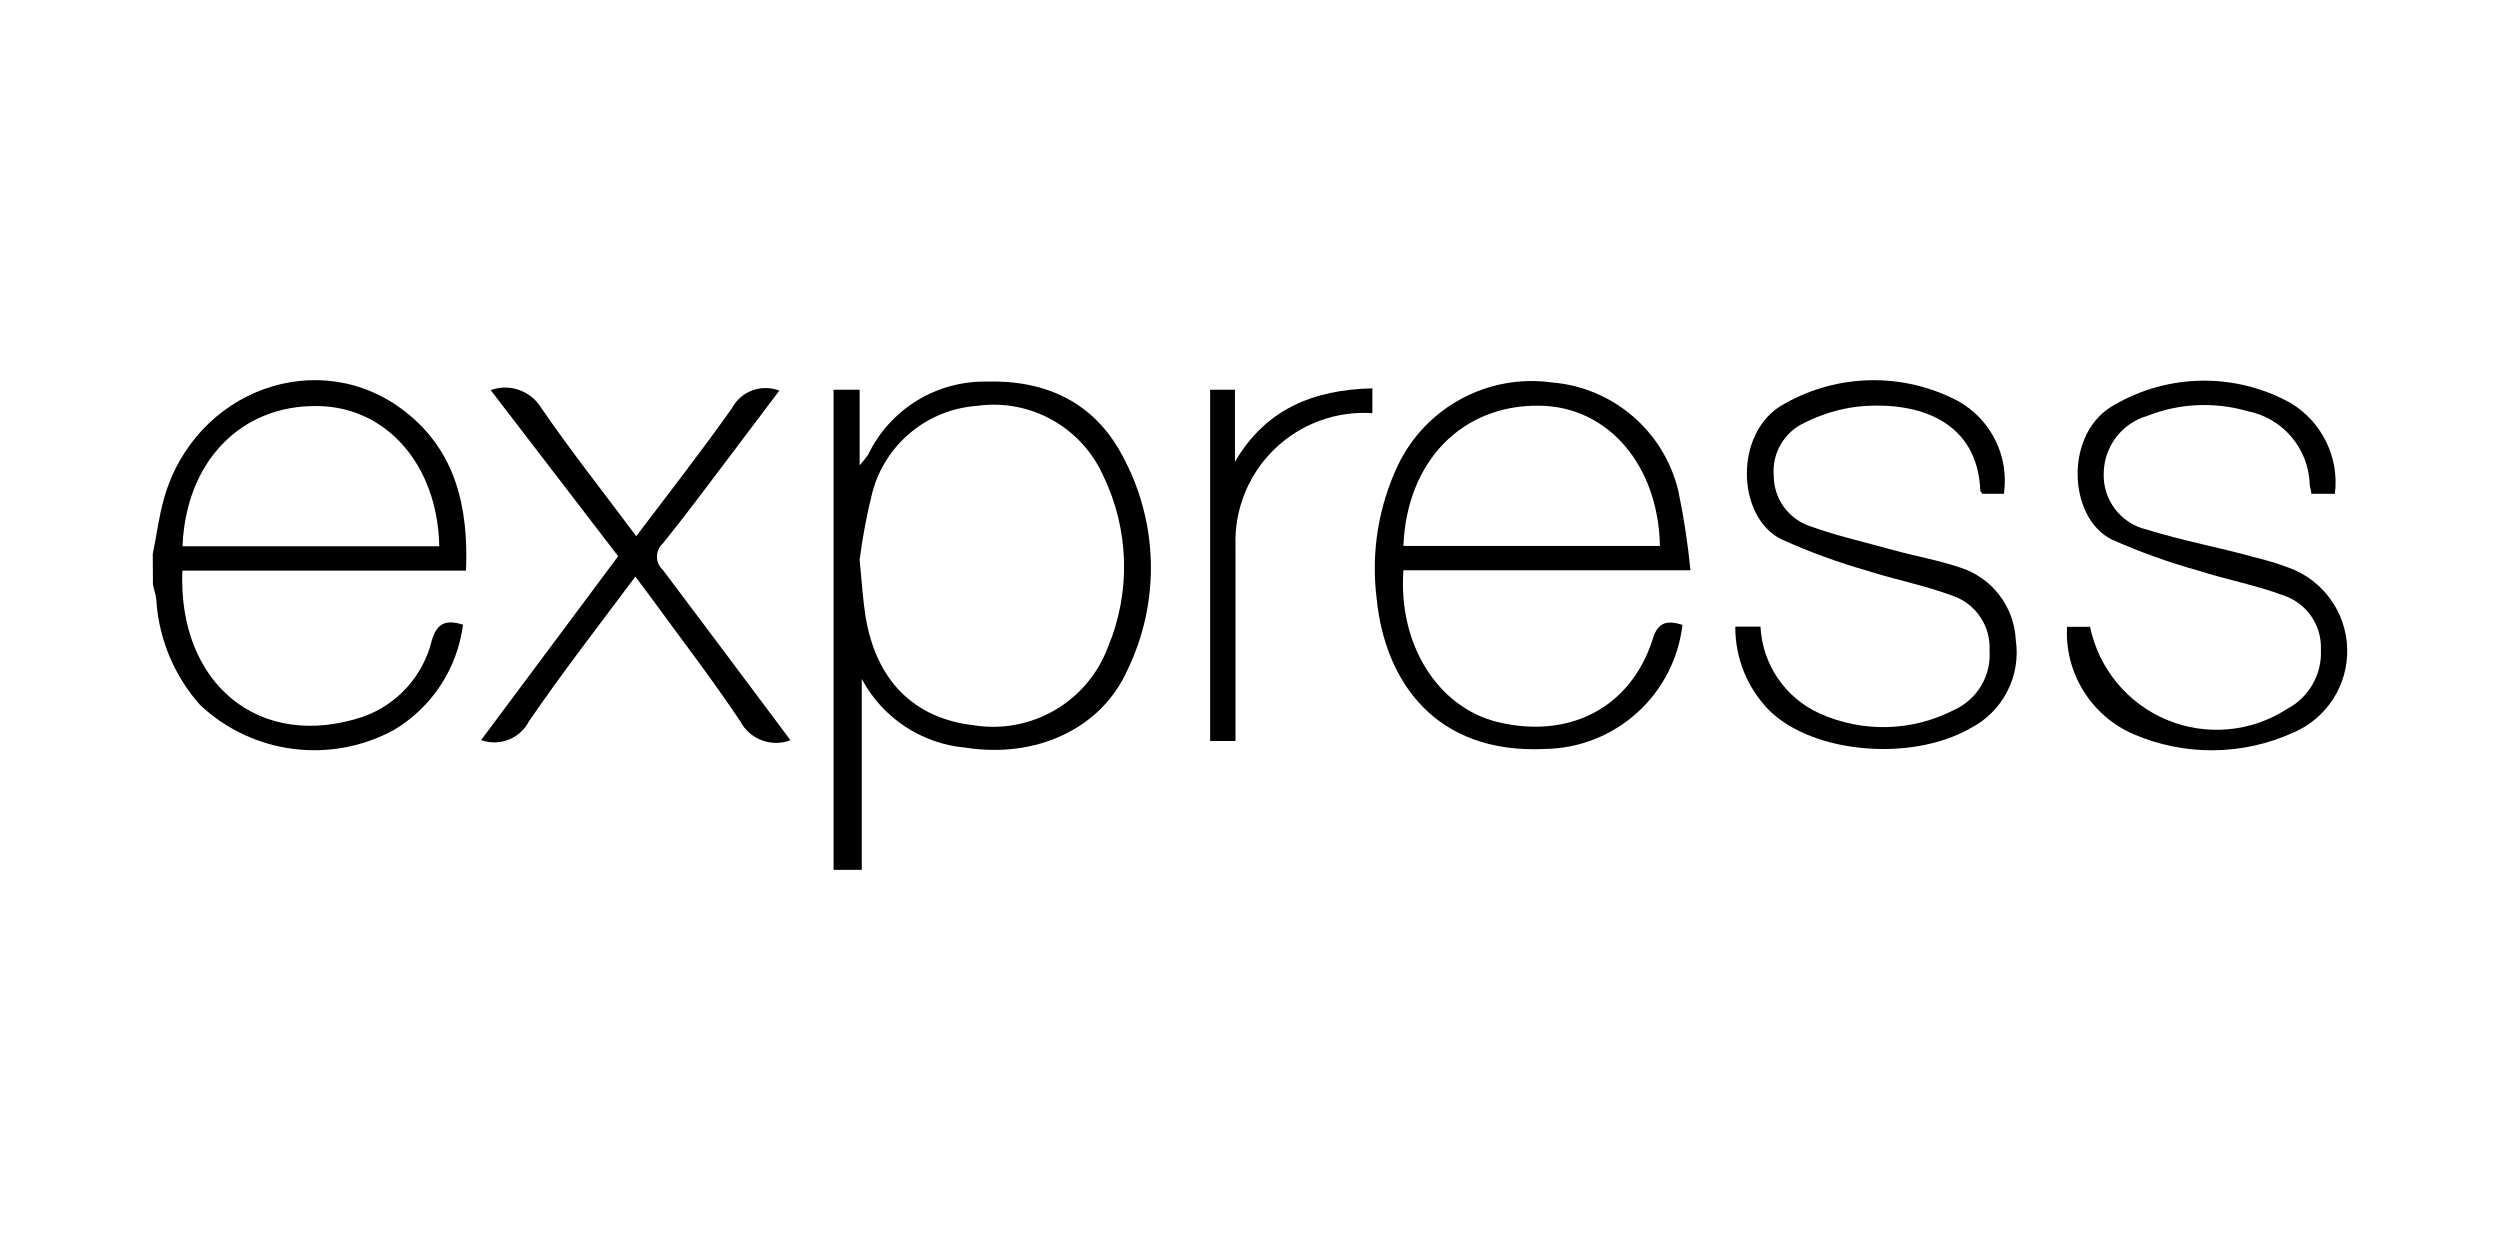
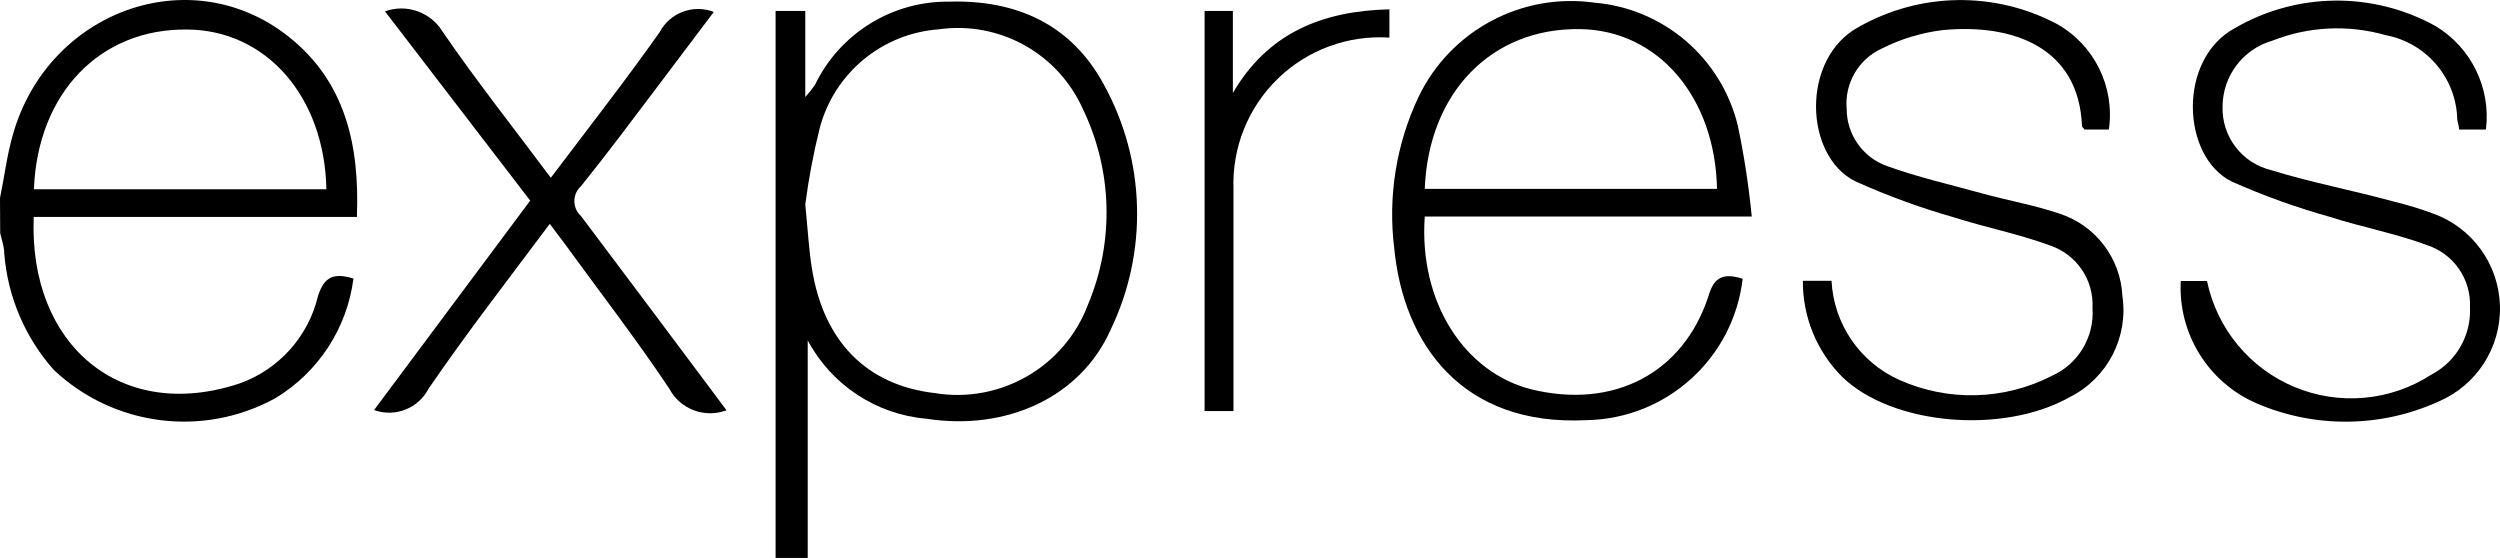
- <svg xmlns="http://www.w3.org/2000/svg" id="Express" viewBox="0 0 120 60" version="1.1" width="120" height="60">
+ <svg xmlns="http://www.w3.org/2000/svg" id="Express" viewBox="0 0 224.054 50" version="1.1" width="224.054" height="50">
  <defs id="defs22" />
-   <g id="original-wordmark" transform="matrix(0.8510153,0,0,0.8510153,5.519842,-24.47269)">
+   <g id="original-wordmark" transform="matrix(1.810159,0,0,1.810159,-3.85564,-90.86661)">
    <path d="M 40.53,77.82 V 50.74 H 42 V 55 a 5.57,5.57 0 0 0 0.48,-0.6 7.28,7.28 0 0 1 6.64,-4.12 c 3.35,-0.1 6.07,1.14 7.67,4.12 a 13.24,13.24 0 0 1 0.32,12.14 c -1.49,3.34 -5.17,5 -9.11,4.39 A 7.37,7.37 0 0 1 42.12,67.05 V 77.82 Z M 42,60.32 c 0.13,1.32 0.18,2.26 0.33,3.18 0.58,3.62 2.72,5.77 6.08,6.16 A 6.91,6.91 0 0 0 56,65.27 11.77,11.77 0 0 0 55.74,55.59 6.77,6.77 0 0 0 48.61,51.65 6.59,6.59 0 0 0 42.72,56.52 33.4,33.4 0 0 0 42,60.32 Z" id="path4" />
    <path d="m 88.41,64 a 7.92,7.92 0 0 1 -7.74,7 c -6.16,0.31 -9.05,-3.78 -9.51,-8.5 a 13.62,13.62 0 0 1 1.2,-7.5 8.37,8.37 0 0 1 8.71,-4.67 8,8 0 0 1 7.1,6.09 41.09,41.09 0 0 1 0.69,4.5 H 72.67 c -0.3,4.28 2,7.72 5.26,8.55 4.06,1 7.53,-0.76 8.79,-4.62 C 87,63.86 87.51,63.72 88.41,64 Z M 72.67,59.55 h 14.47 c -0.09,-4.56 -2.93,-7.86 -6.78,-7.91 -4.36,-0.07 -7.5,3.11 -7.69,7.91 z" id="path6" />
    <path d="m 91.39,64.1 h 1.42 a 5.69,5.69 0 0 0 3.34,4.9 8.73,8.73 0 0 0 7.58,-0.2 3.41,3.41 0 0 0 2,-3.35 3.09,3.09 0 0 0 -2.08,-3.09 c -1.56,-0.58 -3.22,-0.9 -4.81,-1.41 A 35.25,35.25 0 0 1 94,59.18 c -2.56,-1.25 -2.72,-6.12 0.18,-7.66 a 10.21,10.21 0 0 1 9.76,-0.15 5.14,5.14 0 0 1 2.6,5.24 h -1.22 c 0,-0.06 -0.11,-0.11 -0.11,-0.17 -0.15,-3.89 -3.41,-5.09 -6.91,-4.75 a 9.17,9.17 0 0 0 -3,0.91 3,3 0 0 0 -1.74,3 3,3 0 0 0 2,2.82 c 1.54,0.56 3.15,0.92 4.73,1.36 1.27,0.35 2.59,0.58 3.82,1 a 4.51,4.51 0 0 1 3.1,4.07 4.81,4.81 0 0 1 -2.59,5 c -3.34,1.89 -8.84,1.39 -11.29,-1 A 6.67,6.67 0 0 1 91.39,64.1 Z" id="path8" />
    <path d="m 125.21,56.61 h -1.33 c 0,-0.18 -0.07,-0.34 -0.09,-0.49 a 4.35,4.35 0 0 0 -3.54,-4.18 8.73,8.73 0 0 0 -5.61,0.27 3.41,3.41 0 0 0 -2.47,3.25 3.14,3.14 0 0 0 2.4,3.16 c 2,0.62 4.05,1 6.08,1.56 a 17,17 0 0 1 1.94,0.59 5,5 0 0 1 0.27,9.31 11.13,11.13 0 0 1 -9,0.09 6.24,6.24 0 0 1 -3.76,-6.06 h 0.56 0.74 a 7.29,7.29 0 0 0 11.1,4.64 3.57,3.57 0 0 0 1.92,-3.34 3.09,3.09 0 0 0 -2.11,-3.07 c -1.56,-0.58 -3.22,-0.89 -4.81,-1.4 a 35.43,35.43 0 0 1 -4.87,-1.75 c -2.5,-1.23 -2.7,-6.06 0.15,-7.6 a 10.07,10.07 0 0 1 9.92,-0.11 5.23,5.23 0 0 1 2.51,5.13 z" id="path10" />
    <path d="M 38.1,70.51 A 2.29,2.29 0 0 1 35.26,69.43 C 33.63,66.99 31.83,64.66 30.1,62.28 l -0.75,-1 c -2.06,2.76 -4.12,5.41 -6,8.16 a 2.2,2.2 0 0 1 -2.7,1.06 l 7.73,-10.37 -7.19,-9.37 a 2.39,2.39 0 0 1 2.85,1 c 1.67,2.44 3.52,4.77 5.36,7.24 1.85,-2.45 3.68,-4.79 5.39,-7.21 a 2.15,2.15 0 0 1 2.68,-1 l -2.79,3.7 c -1.25,1.65 -2.48,3.31 -3.78,4.92 a 1,1 0 0 0 0,1.49 c 2.39,3.17 4.76,6.35 7.2,9.61 z" id="path12" />
    <path d="m 70.92,50.66 v 1.4 a 7.25,7.25 0 0 0 -7.72,7.49 q 0,4.94 0,9.88 c 0,0.35 0,0.7 0,1.12 H 61.77 V 50.74 h 1.4 v 4.06 c 1.73,-2.96 4.4,-4.06 7.75,-4.14 z" id="path14" />
    <path d="m 2.13,60 c 0.21,-1 0.34,-2.09 0.63,-3.11 1.73,-6.15 8.78,-8.71 13.63,-4.9 2.84,2.23 3.55,5.39 3.41,8.95 H 3.8 C 3.54,67.3 8.13,71.14 14,69.18 a 6.09,6.09 0 0 0 3.87,-4.31 c 0.31,-1 0.81,-1.17 1.76,-0.88 A 8.12,8.12 0 0 1 15.75,69.92 9.4,9.4 0 0 1 4.8,68.52 9.85,9.85 0 0 1 2.34,62.74 c 0,-0.34 -0.13,-0.68 -0.2,-1 Q 2.13,60.85 2.13,60 Z M 3.82,59.57 H 18.29 C 18.2,54.96 15.29,51.69 11.41,51.66 7.09,51.6 4,54.8 3.81,59.55 Z" id="path16" />
  </g>
</svg>
